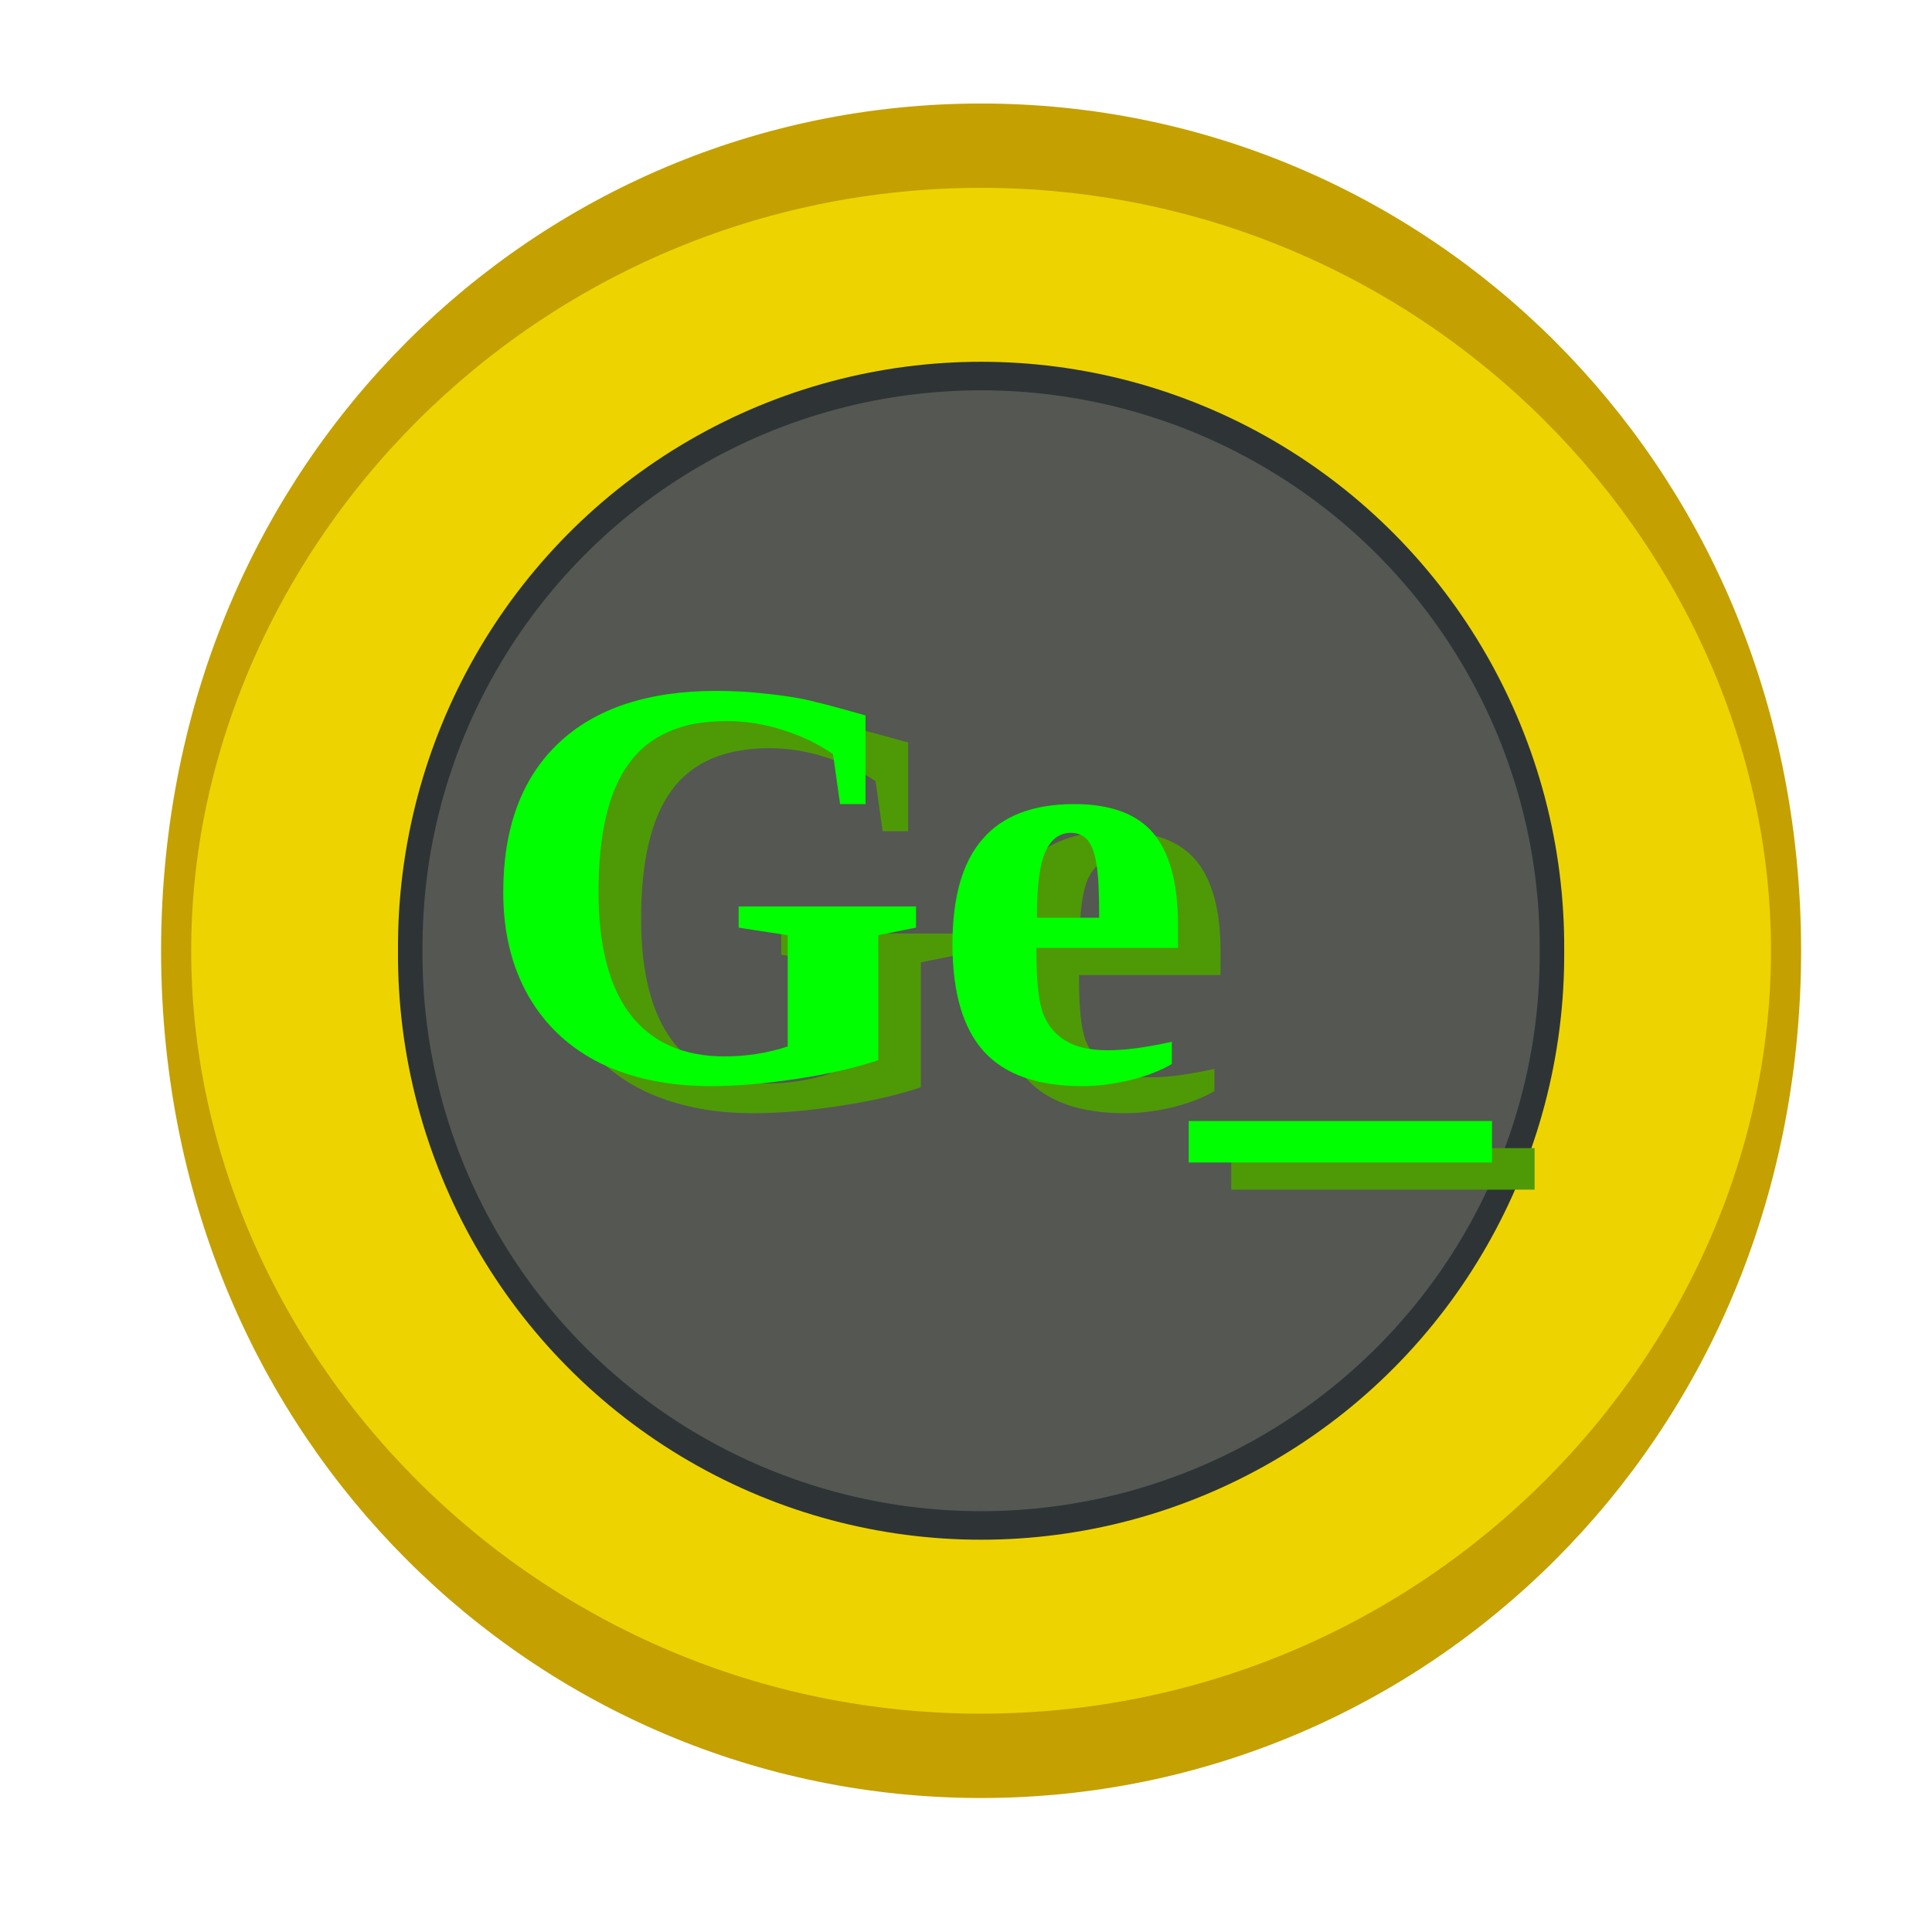
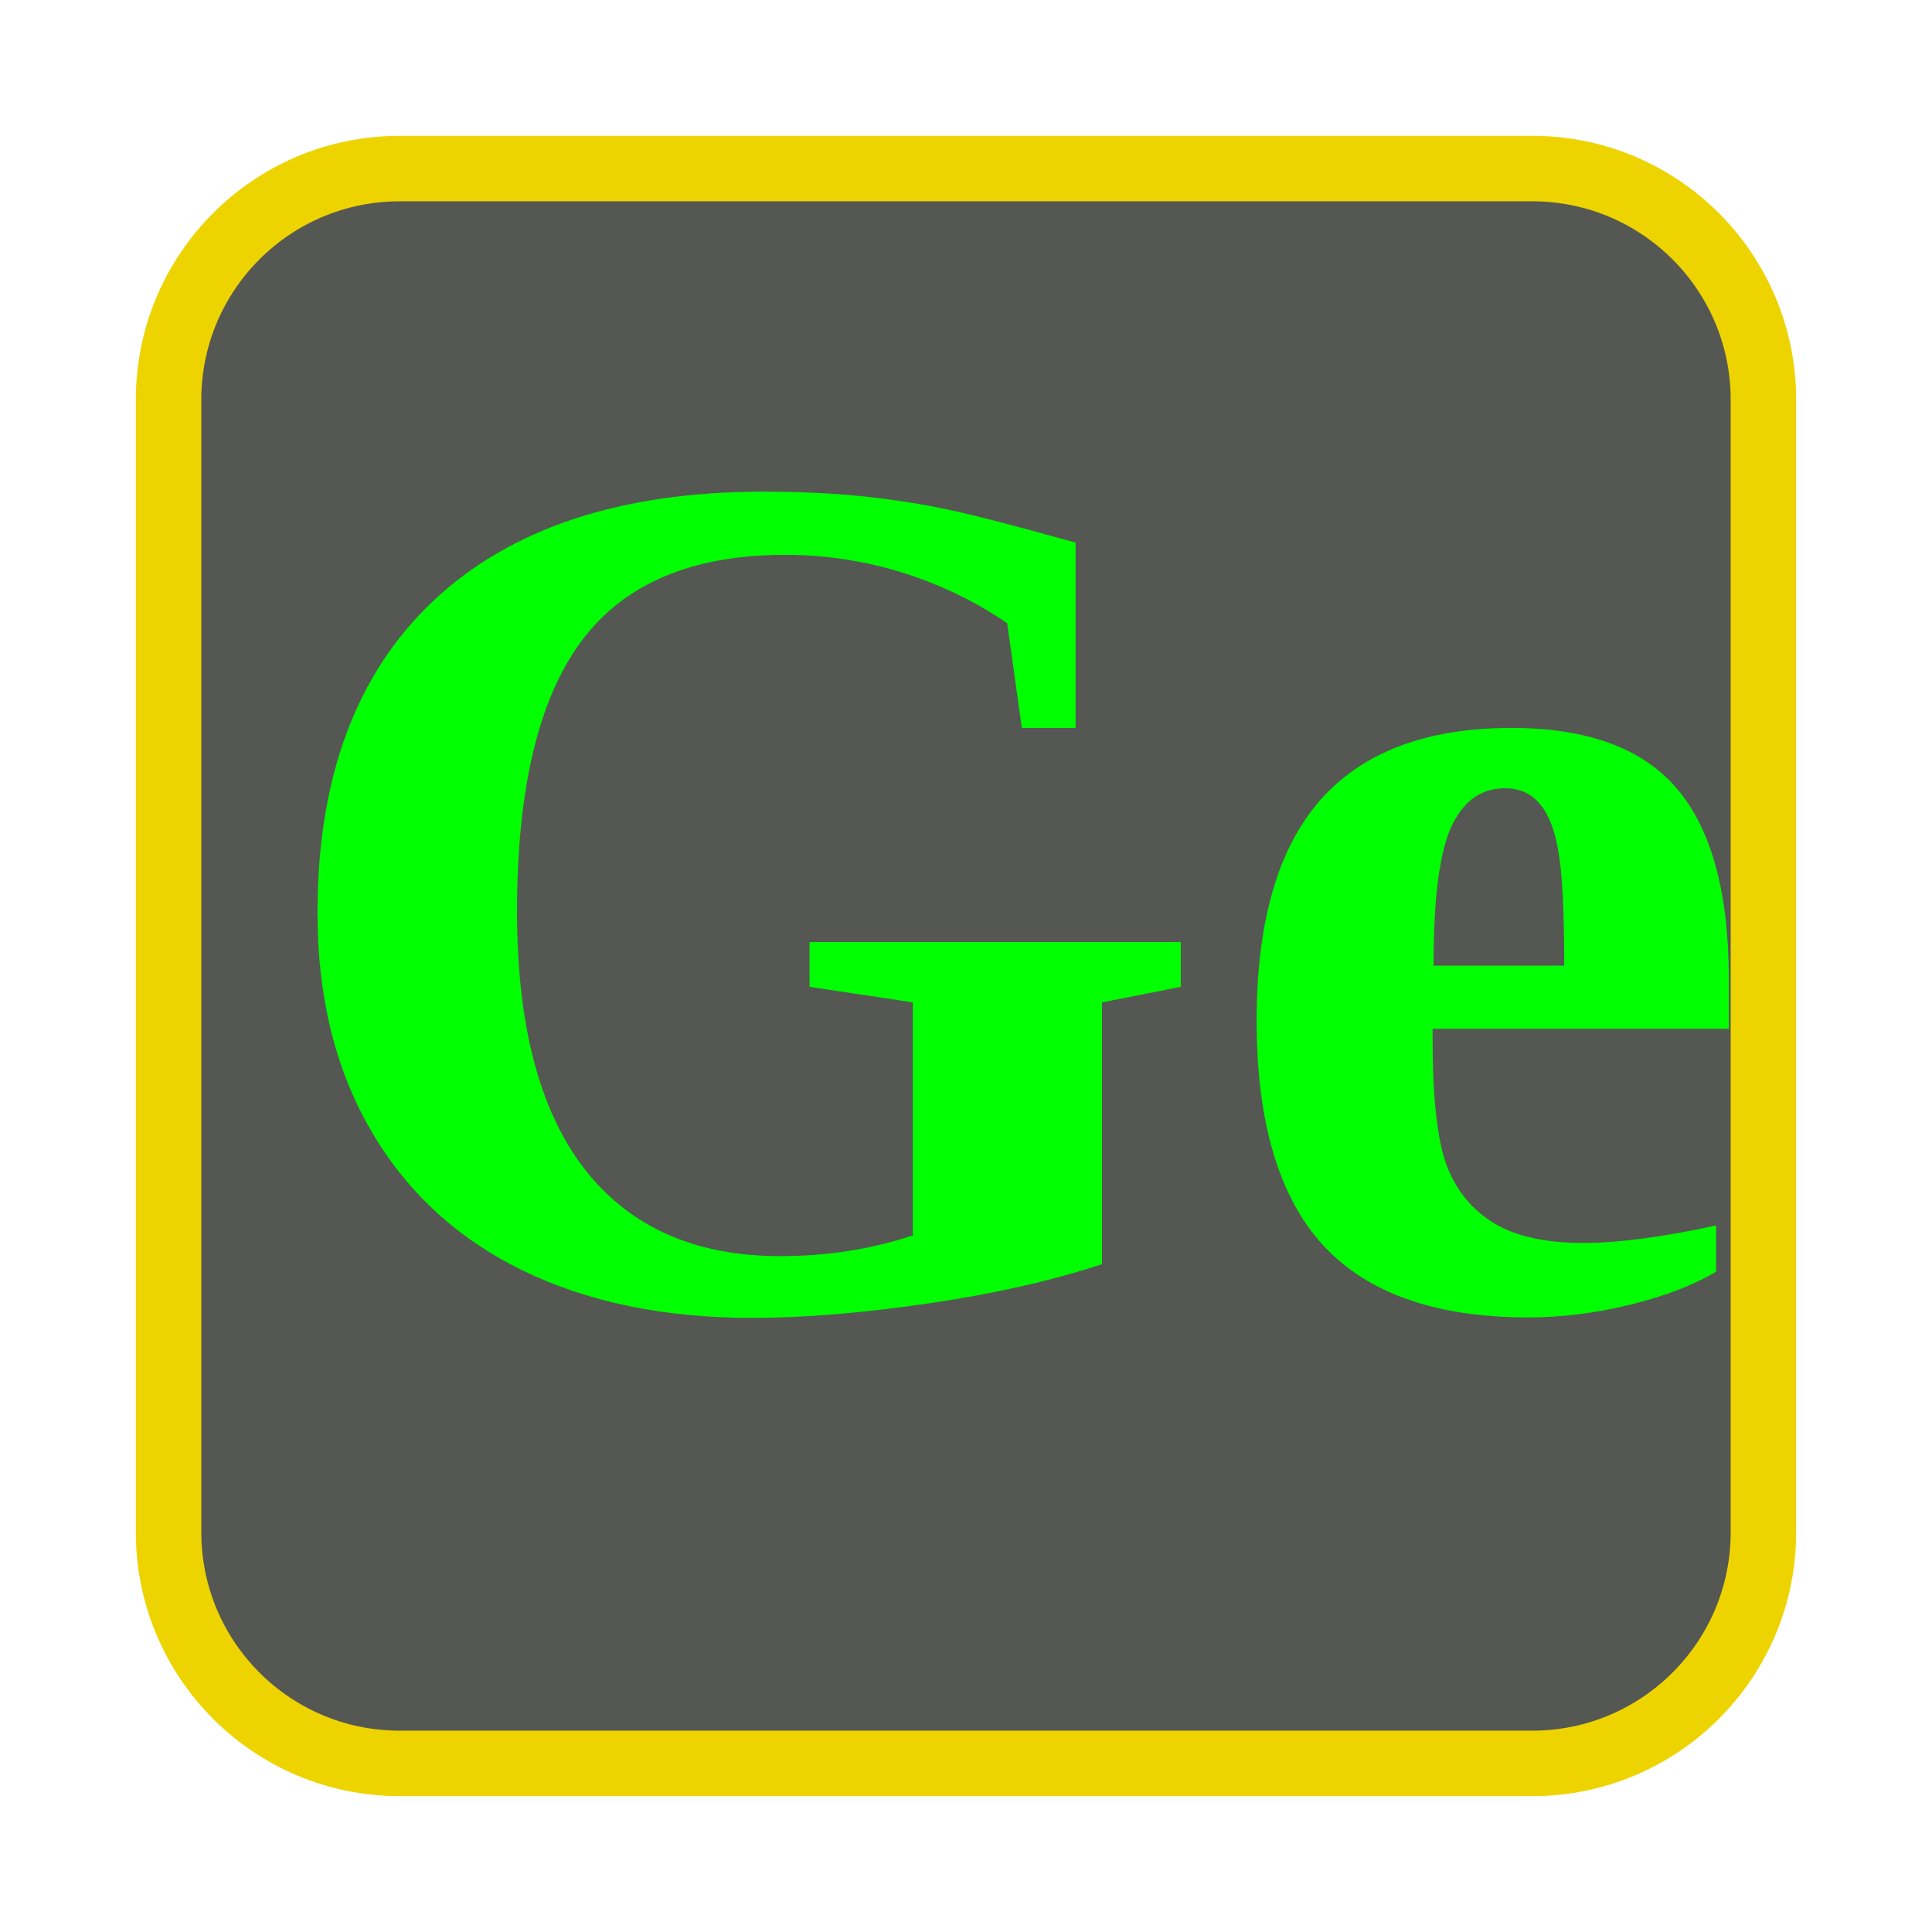
<svg xmlns="http://www.w3.org/2000/svg" width="64px" height="64px" id="svg2641">
  <defs id="defs2643">
    </defs>
  <g id="layer1">
-     <path style="fill:#edd400;fill-opacity:1;stroke:#c4a000;stroke-opacity:1" id="path3069" d="M 25.636,74.091 A 26.727,9.545 0 1 1 -27.818,74.091 A 26.727,9.545 0 1 1 25.636,74.091 z" transform="matrix(0.9976778,0,0,2.794022,33.58838,-175.5166)" />
-     <path style="fill:#555753;fill-opacity:1;stroke:#2e3436;stroke-opacity:1" id="path3071" d="M 4,-33.091 A 23.273,20 0 1 1 -42.545,-33.091 A 23.273,20 0 1 1 4,-33.091 z" transform="matrix(0.8125415,0,0,0.9456805,48.15989,62.7884)" />
-     <text xml:space="preserve" style="font-size:19.491px;font-style:normal;font-variant:normal;font-weight:bold;font-stretch:normal;fill:#4e9a06;fill-opacity:1;stroke:none;stroke-width:1px;stroke-linecap:butt;stroke-linejoin:miter;stroke-opacity:1;font-family:Courier 10 Pitch;-inkscape-font-specification:Courier 10 Pitch Bold" x="17.126" y="36.696" id="text2396" transform="scale(1.000154,0.9998464)">
-       <tspan id="tspan2398" x="17.126" y="36.696">Ge_</tspan>
+     <text xml:space="preserve" style="font-size:19.491px;font-style:normal;font-variant:normal;font-weight:bold;font-stretch:normal;fill:#4e9a06;fill-opacity:1;stroke:none;stroke-width:1px;stroke-linecap:butt;stroke-linejoin:miter;stroke-opacity:1;font-family:Courier 10 Pitch;-inkscape-font-specification:Courier 10 Pitch Bold" x="-71.056" y="33.095" id="text2396" transform="scale(1.000154,0.9998464)">
+       <tspan id="tspan2398" x="-71.056" y="33.095">Ge_</tspan>
    </text>
-     <text xml:space="preserve" style="font-size:19.491px;font-style:normal;font-variant:normal;font-weight:bold;font-stretch:normal;fill:#00ff00;fill-opacity:1;stroke:none;stroke-width:1px;stroke-linecap:butt;stroke-linejoin:miter;stroke-opacity:1;font-family:Courier 10 Pitch;-inkscape-font-specification:Courier 10 Pitch Bold" x="15.714" y="35.793" id="text2387" transform="scale(1.000154,0.9998464)">
-       <tspan id="tspan2389" x="15.714" y="35.793">Ge_</tspan>
+     <rect style="fill:#555753;fill-opacity:1;stroke:#edd400;stroke-width:2.169;stroke-opacity:1" id="rect2405" width="52.831" height="52.831" x="5.584" y="5.584" ry="7.657" />
+     <text xml:space="preserve" style="font-size:40.754px;font-style:normal;font-variant:normal;font-weight:bold;font-stretch:normal;fill:#00ff00;fill-opacity:1;stroke:none;stroke-width:1px;stroke-linecap:butt;stroke-linejoin:miter;stroke-opacity:1;font-family:Courier 10 Pitch;-inkscape-font-specification:Courier 10 Pitch Bold" x="8.53" y="43.273" id="text2387" transform="scale(1.000154,0.9998464)">
+       <tspan id="tspan2389" x="8.53" y="43.273">Ge</tspan>
    </text>
  </g>
</svg>
